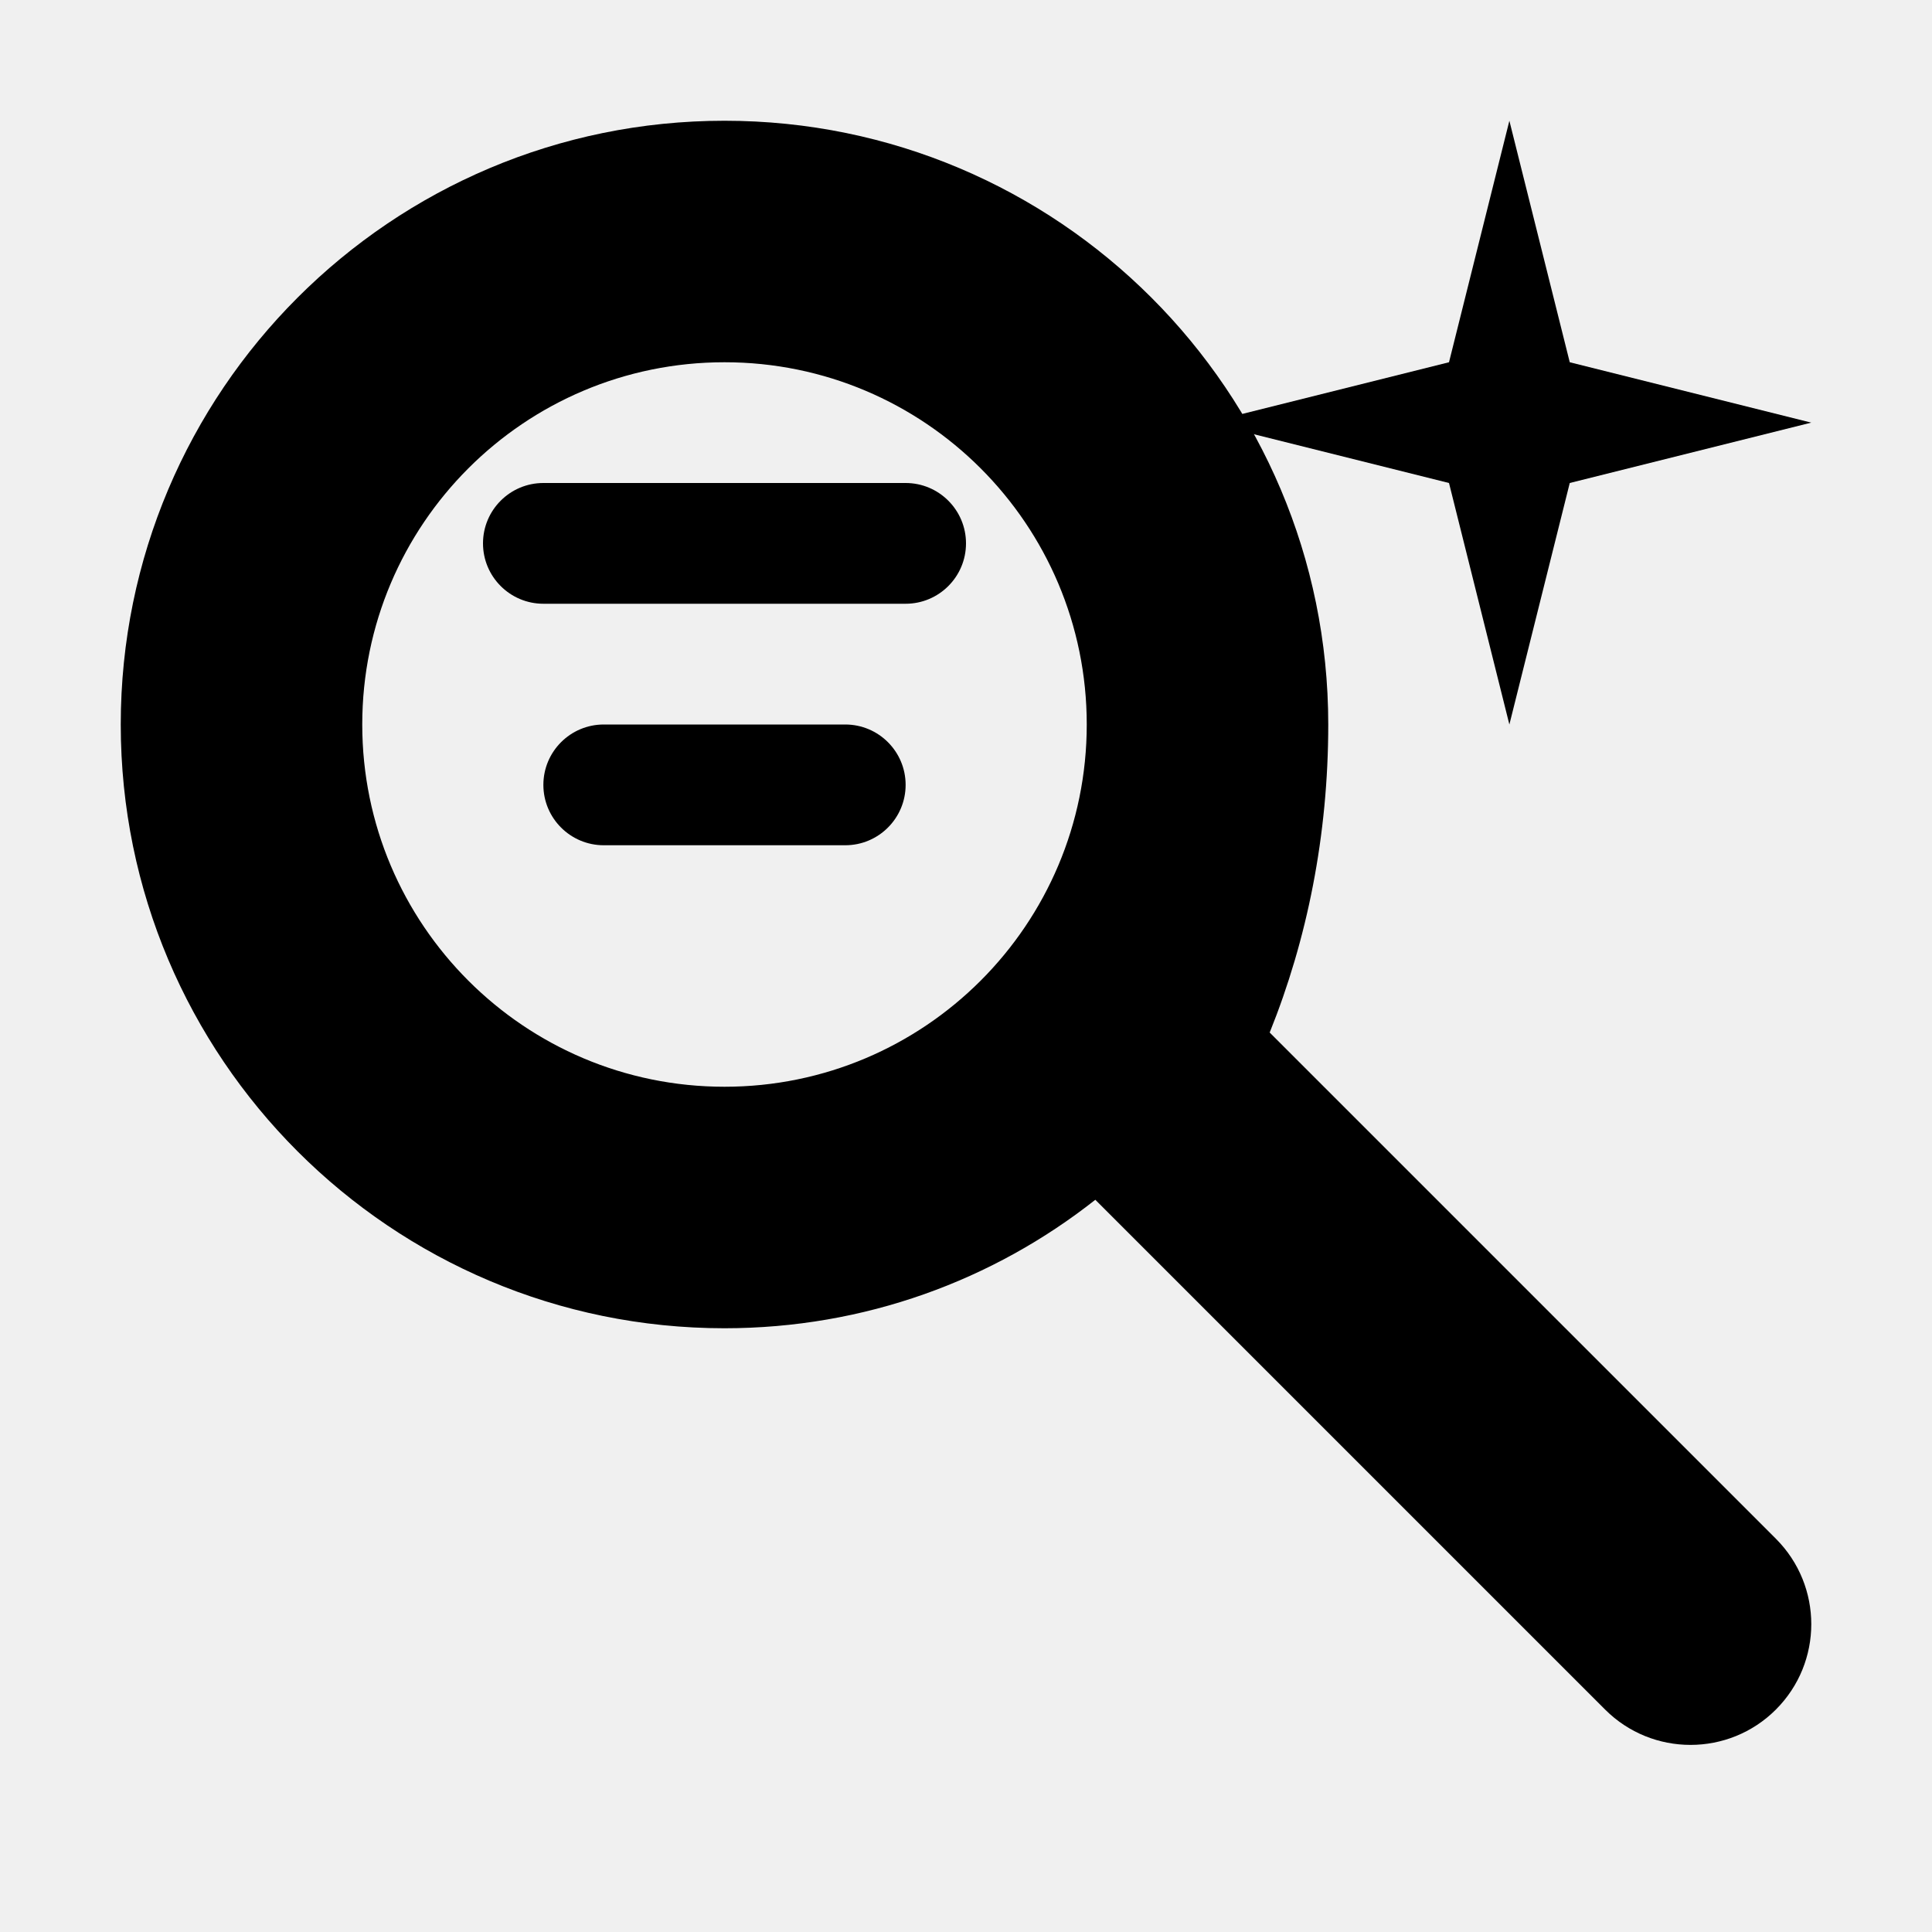
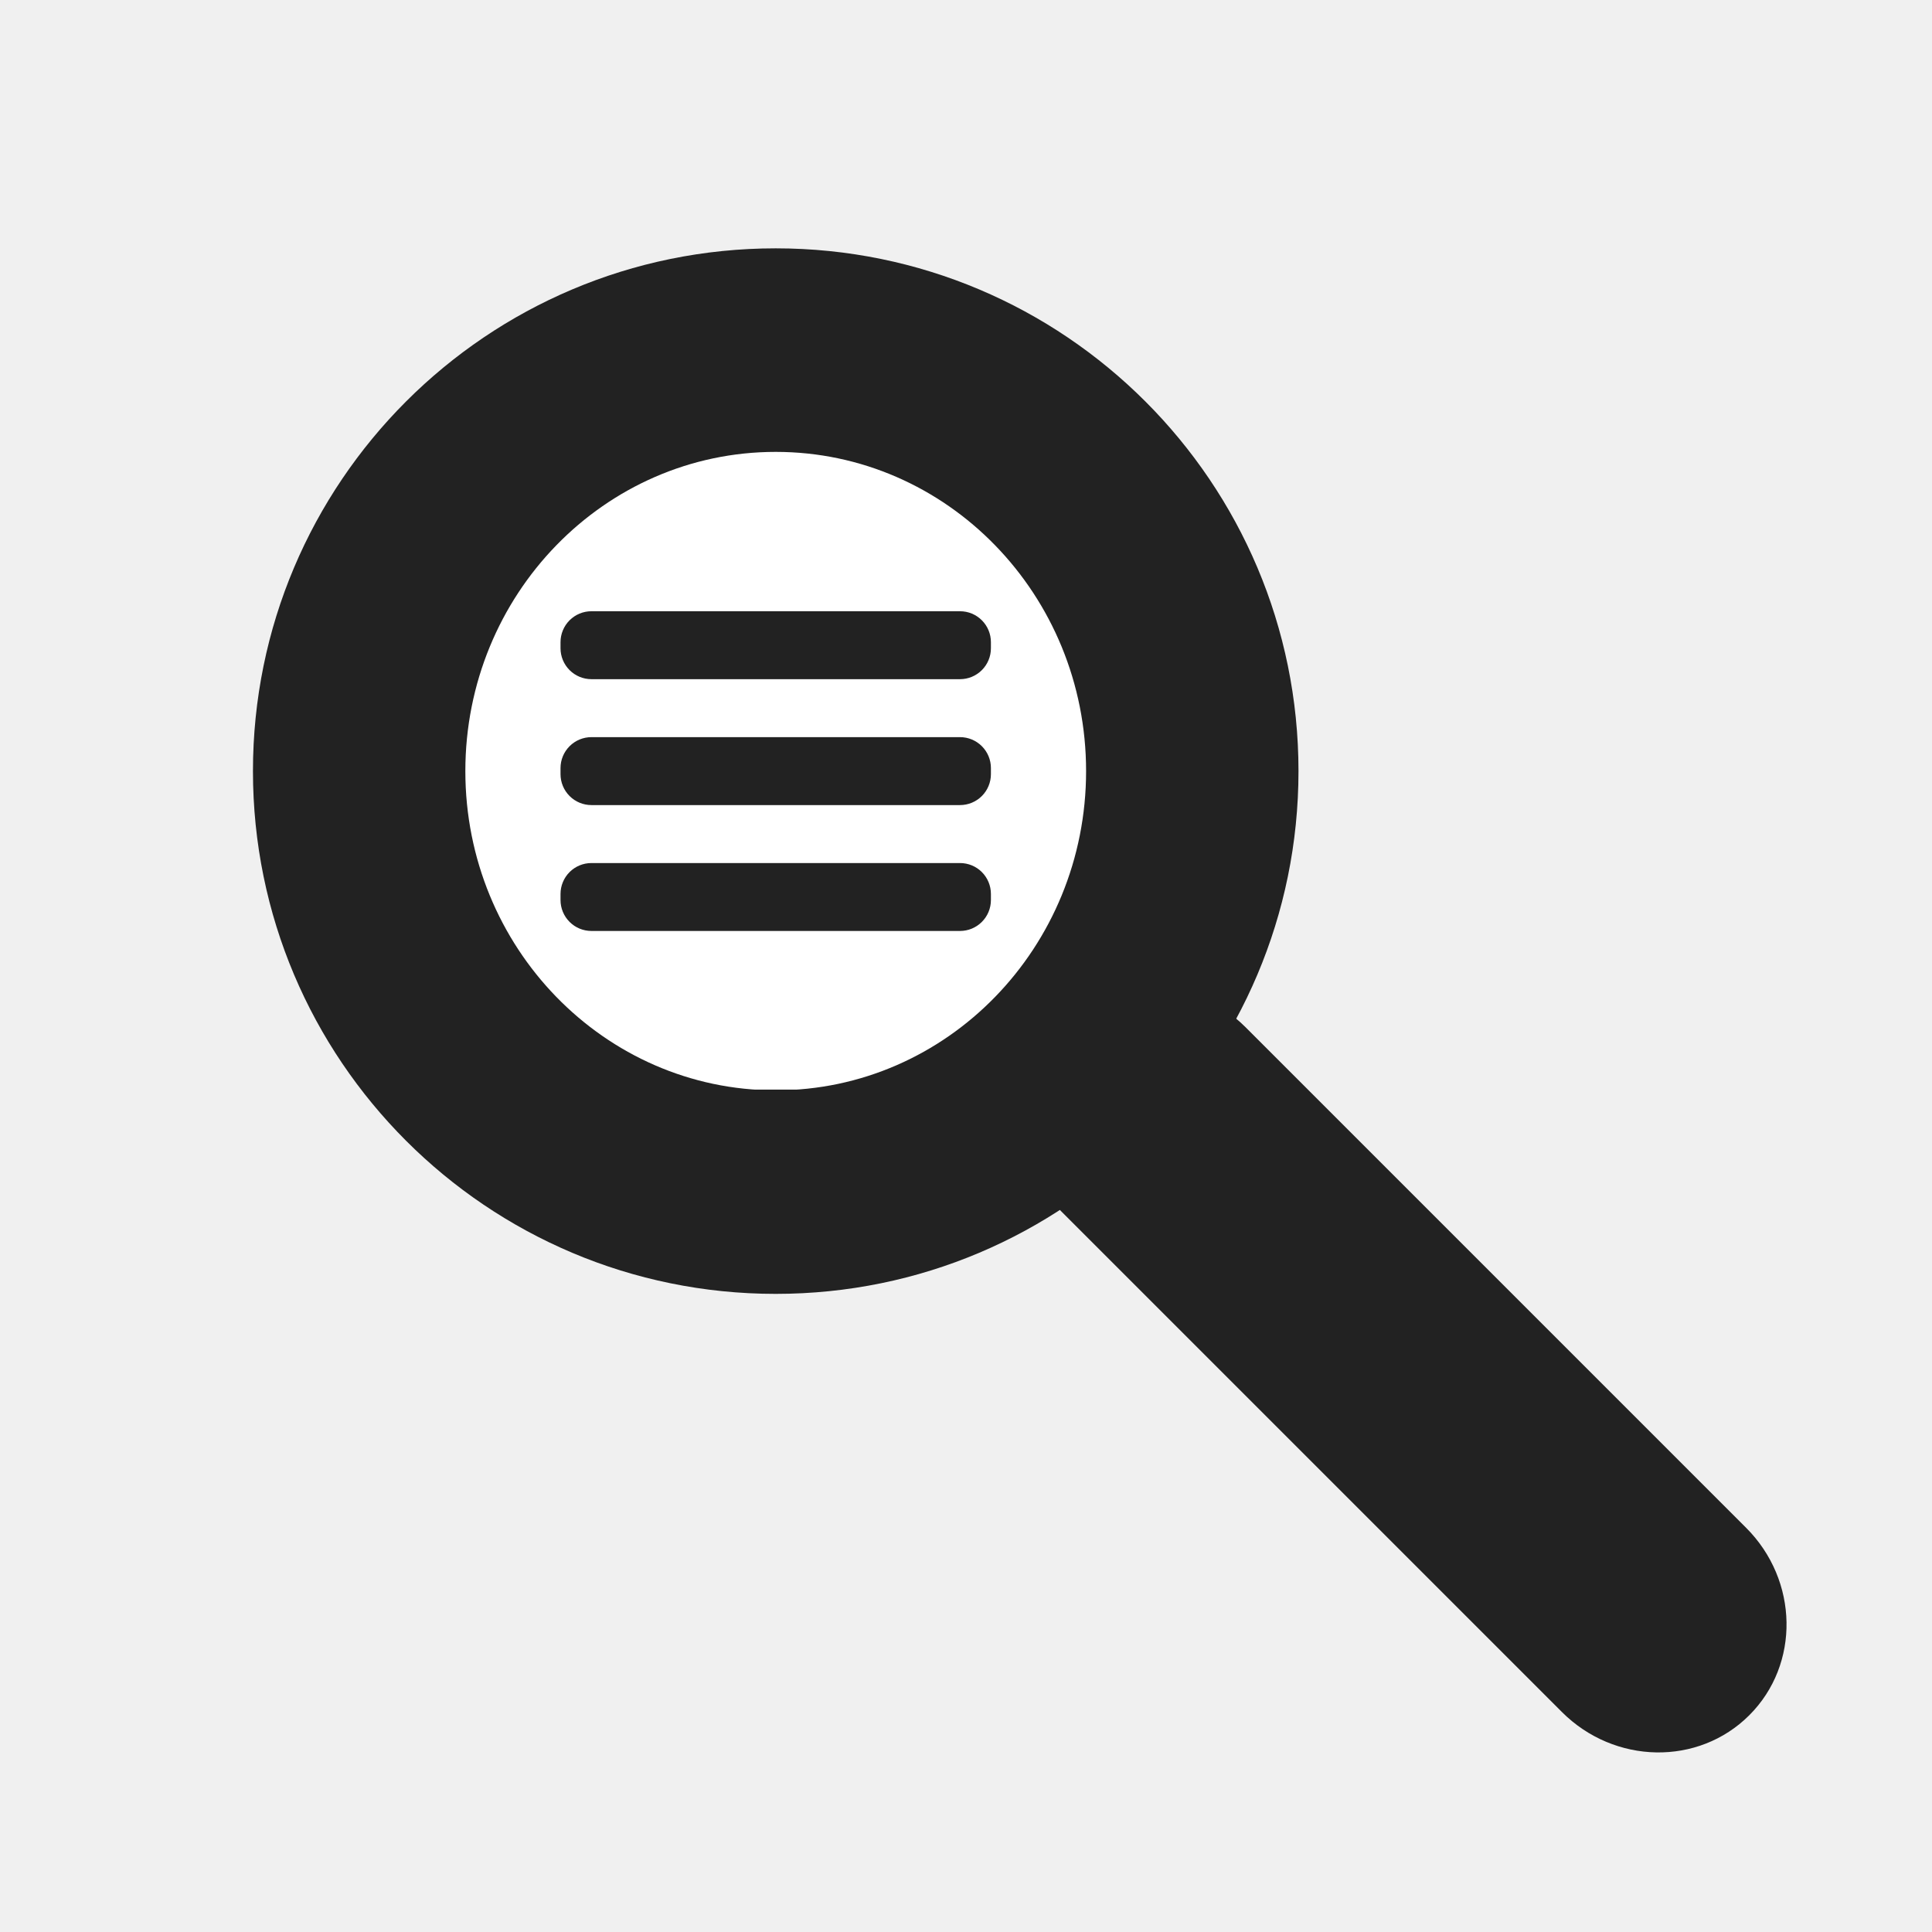
- <svg xmlns="http://www.w3.org/2000/svg" viewBox="0 0 16 16" width="16" height="16">
-   <path fill-rule="evenodd" clip-rule="evenodd" d="M6 1C3.239 1 1 3.239 1 6C1 8.761 3.239 11 6 11C7.16 11 8.225 10.603 9.071 9.936L13.293 14.158 C13.683 14.548 14.317 14.548 14.707 14.158 C15.098 13.767 15.098 13.134 14.707 12.743 L10.515 8.551 C10.825 7.782 11 6.917 11 6C11 3.239 8.761 1 6 1 Z M3 6C3 4.343 4.343 3 6 3C7.657 3 9 4.343 9 6C9 7.657 7.657 9 6 9C4.343 9 3 7.657 3 6 Z" fill="currentColor" />
-   <path d="M4 4.5 C4 4.224 4.224 4 4.5 4 H7.5 C7.776 4 8 4.224 8 4.5 C8 4.776 7.776 5 7.5 5 H4.5 C4.224 5 4 4.776 4 4.5 Z" fill="currentColor" />
-   <path d="M4.5 6.5 C4.5 6.224 4.724 6 5 6 H7 C7.276 6 7.5 6.224 7.5 6.5 C7.5 6.776 7.276 7 7 7 H5 C4.724 7 4.5 6.776 4.5 6.5 Z" fill="currentColor" />
-   <path d="M12.5 1 L13 3 L15 3.5 L13 4 L12.5 6 L12 4 L10 3.5 L12 3 Z" fill="currentColor" />
+ <svg xmlns="http://www.w3.org/2000/svg" width="500" zoomAndPan="magnify" viewBox="0 0 375 375" height="500" preserveAspectRatio="xMidYMid meet" version="1.0">
+   <defs>
+     <clipPath id="7a089f1fac">
+       <path d="M 49.098 48.203 L 252.035 48.203 L 252.035 251.141 L 49.098 251.141 Z M 49.098 48.203 " clip-rule="nonzero" />
+     </clipPath>
+     <clipPath id="49356747d7">
+       <path d="M 150.566 48.203 C 94.527 48.203 49.098 93.633 49.098 149.672 C 49.098 205.711 94.527 251.141 150.566 251.141 C 206.605 251.141 252.035 205.711 252.035 149.672 C 252.035 93.633 206.605 48.203 150.566 48.203 Z M 150.566 48.203 " clip-rule="nonzero" />
+     </clipPath>
+     <clipPath id="4286c5c4b1">
+       <path d="M 0.098 0.203 L 203.035 0.203 L 203.035 203.141 L 0.098 203.141 Z M 0.098 0.203 " clip-rule="nonzero" />
+     </clipPath>
+     <clipPath id="283825f4d5">
+       <path d="M 101.566 0.203 C 45.527 0.203 0.098 45.633 0.098 101.672 C 0.098 157.711 45.527 203.141 101.566 203.141 C 157.605 203.141 203.035 157.711 203.035 101.672 C 203.035 45.633 157.605 0.203 101.566 0.203 Z M 101.566 0.203 " clip-rule="nonzero" />
+     </clipPath>
+     <clipPath id="0f021c4469">
+       <rect x="0" width="204" y="0" height="204" />
+     </clipPath>
+     <clipPath id="7a249a27a6">
+       <path d="M 90.324 87.711 L 210.809 87.711 L 210.809 211.961 L 90.324 211.961 Z M 90.324 87.711 " clip-rule="nonzero" />
+     </clipPath>
+     <clipPath id="773b3de0d2">
+       <path d="M 150.566 87.711 C 117.297 87.711 90.324 115.449 90.324 149.672 C 90.324 183.891 117.297 211.633 150.566 211.633 C 183.84 211.633 210.809 183.891 210.809 149.672 C 210.809 115.449 183.84 87.711 150.566 87.711 Z M 150.566 87.711 " clip-rule="nonzero" />
+     </clipPath>
+     <clipPath id="49b77c39a9">
+       <path d="M 0.324 0.711 L 120.809 0.711 L 120.809 124.68 L 0.324 124.68 Z M 0.324 0.711 " clip-rule="nonzero" />
+     </clipPath>
+     <clipPath id="50295033c1">
+       <path d="M 60.566 0.711 C 27.297 0.711 0.324 28.449 0.324 62.672 C 0.324 96.891 27.297 124.633 60.566 124.633 C 93.84 124.633 120.809 96.891 120.809 62.672 C 120.809 28.449 93.84 0.711 60.566 0.711 Z M 60.566 0.711 " clip-rule="nonzero" />
+     </clipPath>
+     <clipPath id="7337f93510">
+       <rect x="0" width="121" y="0" height="125" />
+     </clipPath>
+     <clipPath id="4828ad4a35">
+       <path d="M 198 191 L 347 191 L 347 341 L 198 341 Z M 198 191 " clip-rule="nonzero" />
+     </clipPath>
+     <clipPath id="a693e188f8">
+       <path d="M 223.254 180.875 L 357.48 315.102 L 321.723 350.855 L 187.5 216.633 Z M 223.254 180.875 " clip-rule="nonzero" />
+     </clipPath>
+     <clipPath id="d503d99158">
+       <path d="M 338.914 296.535 C 349.133 306.758 349.414 323.047 339.543 332.918 C 329.668 342.793 313.379 342.512 303.156 332.293 L 206.004 235.141 C 195.785 224.918 195.504 208.629 205.375 198.754 C 215.25 188.883 231.539 189.164 241.762 199.383 Z M 338.914 296.535 " clip-rule="nonzero" />
+     </clipPath>
+     <clipPath id="ddc94330d1">
+       <path d="M 0 0 L 149 0 L 149 150 L 0 150 Z M 0 0 " clip-rule="nonzero" />
+     </clipPath>
+     <clipPath id="b760a6efa0">
+       <path d="M 25.254 -10.125 L 159.48 124.102 L 123.723 159.855 L -10.5 25.633 Z M 25.254 -10.125 " clip-rule="nonzero" />
+     </clipPath>
+     <clipPath id="340bf9dfdc">
+       <path d="M 140.914 105.535 C 151.133 115.758 151.414 132.047 141.543 141.918 C 131.668 151.793 115.379 151.512 105.156 141.293 L 8.004 44.141 C -2.215 33.918 -2.496 17.629 7.375 7.754 C 17.25 -2.117 33.539 -1.836 43.762 8.383 Z M 140.914 105.535 " clip-rule="nonzero" />
+     </clipPath>
+     <clipPath id="6e14b60541">
+       <rect x="0" width="149" y="0" height="150" />
+     </clipPath>
+     <clipPath id="96d2b8bc7d">
+       <path d="M 108.797 118.641 L 192.348 118.641 L 192.348 131.828 L 108.797 131.828 Z M 108.797 118.641 " clip-rule="nonzero" />
+     </clipPath>
+     <clipPath id="3d86d912c6">
+       <path d="M 114.797 118.641 L 186.336 118.641 C 187.93 118.641 189.453 119.273 190.578 120.398 C 191.703 121.523 192.336 123.051 192.336 124.641 L 192.336 125.828 C 192.336 127.418 191.703 128.945 190.578 130.07 C 189.453 131.195 187.93 131.828 186.336 131.828 L 114.797 131.828 C 113.207 131.828 111.68 131.195 110.555 130.07 C 109.43 128.945 108.797 127.418 108.797 125.828 L 108.797 124.641 C 108.797 123.051 109.43 121.523 110.555 120.398 C 111.68 119.273 113.207 118.641 114.797 118.641 Z M 114.797 118.641 " clip-rule="nonzero" />
+     </clipPath>
+     <clipPath id="ffc0a3c0f0">
+       <path d="M 0.797 0.641 L 84.348 0.641 L 84.348 13.828 L 0.797 13.828 Z M 0.797 0.641 " clip-rule="nonzero" />
+     </clipPath>
+     <clipPath id="ce92717a45">
+       <path d="M 6.797 0.641 L 78.336 0.641 C 79.93 0.641 81.453 1.273 82.578 2.398 C 83.703 3.523 84.336 5.051 84.336 6.641 L 84.336 7.828 C 84.336 9.418 83.703 10.945 82.578 12.07 C 81.453 13.195 79.93 13.828 78.336 13.828 L 6.797 13.828 C 5.207 13.828 3.68 13.195 2.555 12.07 C 1.43 10.945 0.797 9.418 0.797 7.828 L 0.797 6.641 C 0.797 5.051 1.43 3.523 2.555 2.398 C 3.68 1.273 5.207 0.641 6.797 0.641 Z M 6.797 0.641 " clip-rule="nonzero" />
+     </clipPath>
+     <clipPath id="af668604c2">
+       <rect x="0" width="85" y="0" height="14" />
+     </clipPath>
+     <clipPath id="55414bf879">
+       <path d="M 108.797 143.078 L 192.348 143.078 L 192.348 156.266 L 108.797 156.266 Z M 108.797 143.078 " clip-rule="nonzero" />
+     </clipPath>
+     <clipPath id="0f06a2c9b8">
+       <path d="M 114.797 143.078 L 186.336 143.078 C 187.93 143.078 189.453 143.711 190.578 144.836 C 191.703 145.961 192.336 147.484 192.336 149.078 L 192.336 150.266 C 192.336 151.855 191.703 153.383 190.578 154.508 C 189.453 155.633 187.93 156.266 186.336 156.266 L 114.797 156.266 C 113.207 156.266 111.68 155.633 110.555 154.508 C 109.43 153.383 108.797 151.855 108.797 150.266 L 108.797 149.078 C 108.797 147.484 109.43 145.961 110.555 144.836 C 111.68 143.711 113.207 143.078 114.797 143.078 Z M 114.797 143.078 " clip-rule="nonzero" />
+     </clipPath>
+     <clipPath id="1340bbc0df">
+       <path d="M 0.797 0.078 L 84.348 0.078 L 84.348 13.266 L 0.797 13.266 Z M 0.797 0.078 " clip-rule="nonzero" />
+     </clipPath>
+     <clipPath id="41c50903ef">
+       <path d="M 6.797 0.078 L 78.336 0.078 C 79.93 0.078 81.453 0.711 82.578 1.836 C 83.703 2.961 84.336 4.484 84.336 6.078 L 84.336 7.266 C 84.336 8.855 83.703 10.383 82.578 11.508 C 81.453 12.633 79.93 13.266 78.336 13.266 L 6.797 13.266 C 5.207 13.266 3.68 12.633 2.555 11.508 C 1.43 10.383 0.797 8.855 0.797 7.266 L 0.797 6.078 C 0.797 4.484 1.43 2.961 2.555 1.836 C 3.68 0.711 5.207 0.078 6.797 0.078 Z M 6.797 0.078 " clip-rule="nonzero" />
+     </clipPath>
+     <clipPath id="66693fdebb">
+       <rect x="0" width="85" y="0" height="14" />
+     </clipPath>
+     <clipPath id="938a992200">
+       <path d="M 108.797 167.516 L 192.348 167.516 L 192.348 180.699 L 108.797 180.699 Z M 108.797 167.516 " clip-rule="nonzero" />
+     </clipPath>
+     <clipPath id="280ae4ff1a">
+       <path d="M 114.797 167.516 L 186.336 167.516 C 187.93 167.516 189.453 168.145 190.578 169.27 C 191.703 170.398 192.336 171.922 192.336 173.516 L 192.336 174.699 C 192.336 176.293 191.703 177.816 190.578 178.941 C 189.453 180.07 187.93 180.699 186.336 180.699 L 114.797 180.699 C 113.207 180.699 111.68 180.07 110.555 178.941 C 109.43 177.816 108.797 176.293 108.797 174.699 L 108.797 173.516 C 108.797 171.922 109.43 170.398 110.555 169.27 C 111.68 168.145 113.207 167.516 114.797 167.516 Z M 114.797 167.516 " clip-rule="nonzero" />
+     </clipPath>
+     <clipPath id="23289ae181">
+       <path d="M 0.797 0.516 L 84.348 0.516 L 84.348 13.699 L 0.797 13.699 Z M 0.797 0.516 " clip-rule="nonzero" />
+     </clipPath>
+     <clipPath id="91997fd07a">
+       <path d="M 6.797 0.516 L 78.336 0.516 C 79.93 0.516 81.453 1.145 82.578 2.27 C 83.703 3.398 84.336 4.922 84.336 6.516 L 84.336 7.699 C 84.336 9.293 83.703 10.816 82.578 11.941 C 81.453 13.07 79.93 13.699 78.336 13.699 L 6.797 13.699 C 5.207 13.699 3.68 13.07 2.555 11.941 C 1.43 10.816 0.797 9.293 0.797 7.699 L 0.797 6.516 C 0.797 4.922 1.43 3.398 2.555 2.27 C 3.68 1.145 5.207 0.516 6.797 0.516 Z M 6.797 0.516 " clip-rule="nonzero" />
+     </clipPath>
+     <clipPath id="60df8b5e5a">
+       <rect x="0" width="85" y="0" height="14" />
+     </clipPath>
+   </defs>
+   <g clip-path="url(#7a089f1fac)">
+     <g clip-path="url(#49356747d7)">
+       <g transform="matrix(1, 0, 0, 1, 49, 48)">
+         <g clip-path="url(#0f021c4469)">
+           <g clip-path="url(#4286c5c4b1)">
+             <g clip-path="url(#283825f4d5)">
+               <path fill="#222222" d="M 0.098 0.203 L 203.035 0.203 L 203.035 203.141 L 0.098 203.141 Z M 0.098 0.203 " fill-opacity="1" fill-rule="nonzero" />
+             </g>
+           </g>
+         </g>
+       </g>
+     </g>
+   </g>
+   <g clip-path="url(#7a249a27a6)">
+     <g clip-path="url(#773b3de0d2)">
+       <g transform="matrix(1, 0, 0, 1, 90, 87)">
+         <g clip-path="url(#7337f93510)">
+           <g clip-path="url(#49b77c39a9)">
+             <g clip-path="url(#50295033c1)">
+               <path fill="#ffffff" d="M 0.324 0.711 L 120.809 0.711 L 120.809 124.488 L 0.324 124.488 Z M 0.324 0.711 " fill-opacity="1" fill-rule="nonzero" />
+             </g>
+           </g>
+         </g>
+       </g>
+     </g>
+   </g>
+   <g clip-path="url(#4828ad4a35)">
+     <g clip-path="url(#a693e188f8)">
+       <g clip-path="url(#d503d99158)">
+         <g transform="matrix(1, 0, 0, 1, 198, 191)">
+           <g clip-path="url(#6e14b60541)">
+             <g clip-path="url(#ddc94330d1)">
+               <g clip-path="url(#b760a6efa0)">
+                 <g clip-path="url(#340bf9dfdc)">
+                   <path fill="#222222" d="M 25.254 -10.125 L 159.48 124.102 L 123.723 159.855 L -10.5 25.633 Z M 25.254 -10.125 " fill-opacity="1" fill-rule="nonzero" />
+                 </g>
+               </g>
+             </g>
+           </g>
+         </g>
+       </g>
+     </g>
+   </g>
+   <g clip-path="url(#96d2b8bc7d)">
+     <g clip-path="url(#3d86d912c6)">
+       <g transform="matrix(1, 0, 0, 1, 108, 118)">
+         <g clip-path="url(#af668604c2)">
+           <g clip-path="url(#ffc0a3c0f0)">
+             <g clip-path="url(#ce92717a45)">
+               <path fill="#222222" d="M 0.797 0.641 L 84.348 0.641 L 84.348 13.828 L 0.797 13.828 Z M 0.797 0.641 " fill-opacity="1" fill-rule="nonzero" />
+             </g>
+           </g>
+         </g>
+       </g>
+     </g>
+   </g>
+   <g clip-path="url(#55414bf879)">
+     <g clip-path="url(#0f06a2c9b8)">
+       <g transform="matrix(1, 0, 0, 1, 108, 143)">
+         <g clip-path="url(#66693fdebb)">
+           <g clip-path="url(#1340bbc0df)">
+             <g clip-path="url(#41c50903ef)">
+               <path fill="#222222" d="M 0.797 0.078 L 84.348 0.078 L 84.348 13.266 L 0.797 13.266 Z M 0.797 0.078 " fill-opacity="1" fill-rule="nonzero" />
+             </g>
+           </g>
+         </g>
+       </g>
+     </g>
+   </g>
+   <g clip-path="url(#938a992200)">
+     <g clip-path="url(#280ae4ff1a)">
+       <g transform="matrix(1, 0, 0, 1, 108, 167)">
+         <g clip-path="url(#60df8b5e5a)">
+           <g clip-path="url(#23289ae181)">
+             <g clip-path="url(#91997fd07a)">
+               <path fill="#222222" d="M 0.797 0.516 L 84.348 0.516 L 84.348 13.699 L 0.797 13.699 Z M 0.797 0.516 " fill-opacity="1" fill-rule="nonzero" />
+             </g>
+           </g>
+         </g>
+       </g>
+     </g>
+   </g>
</svg>
